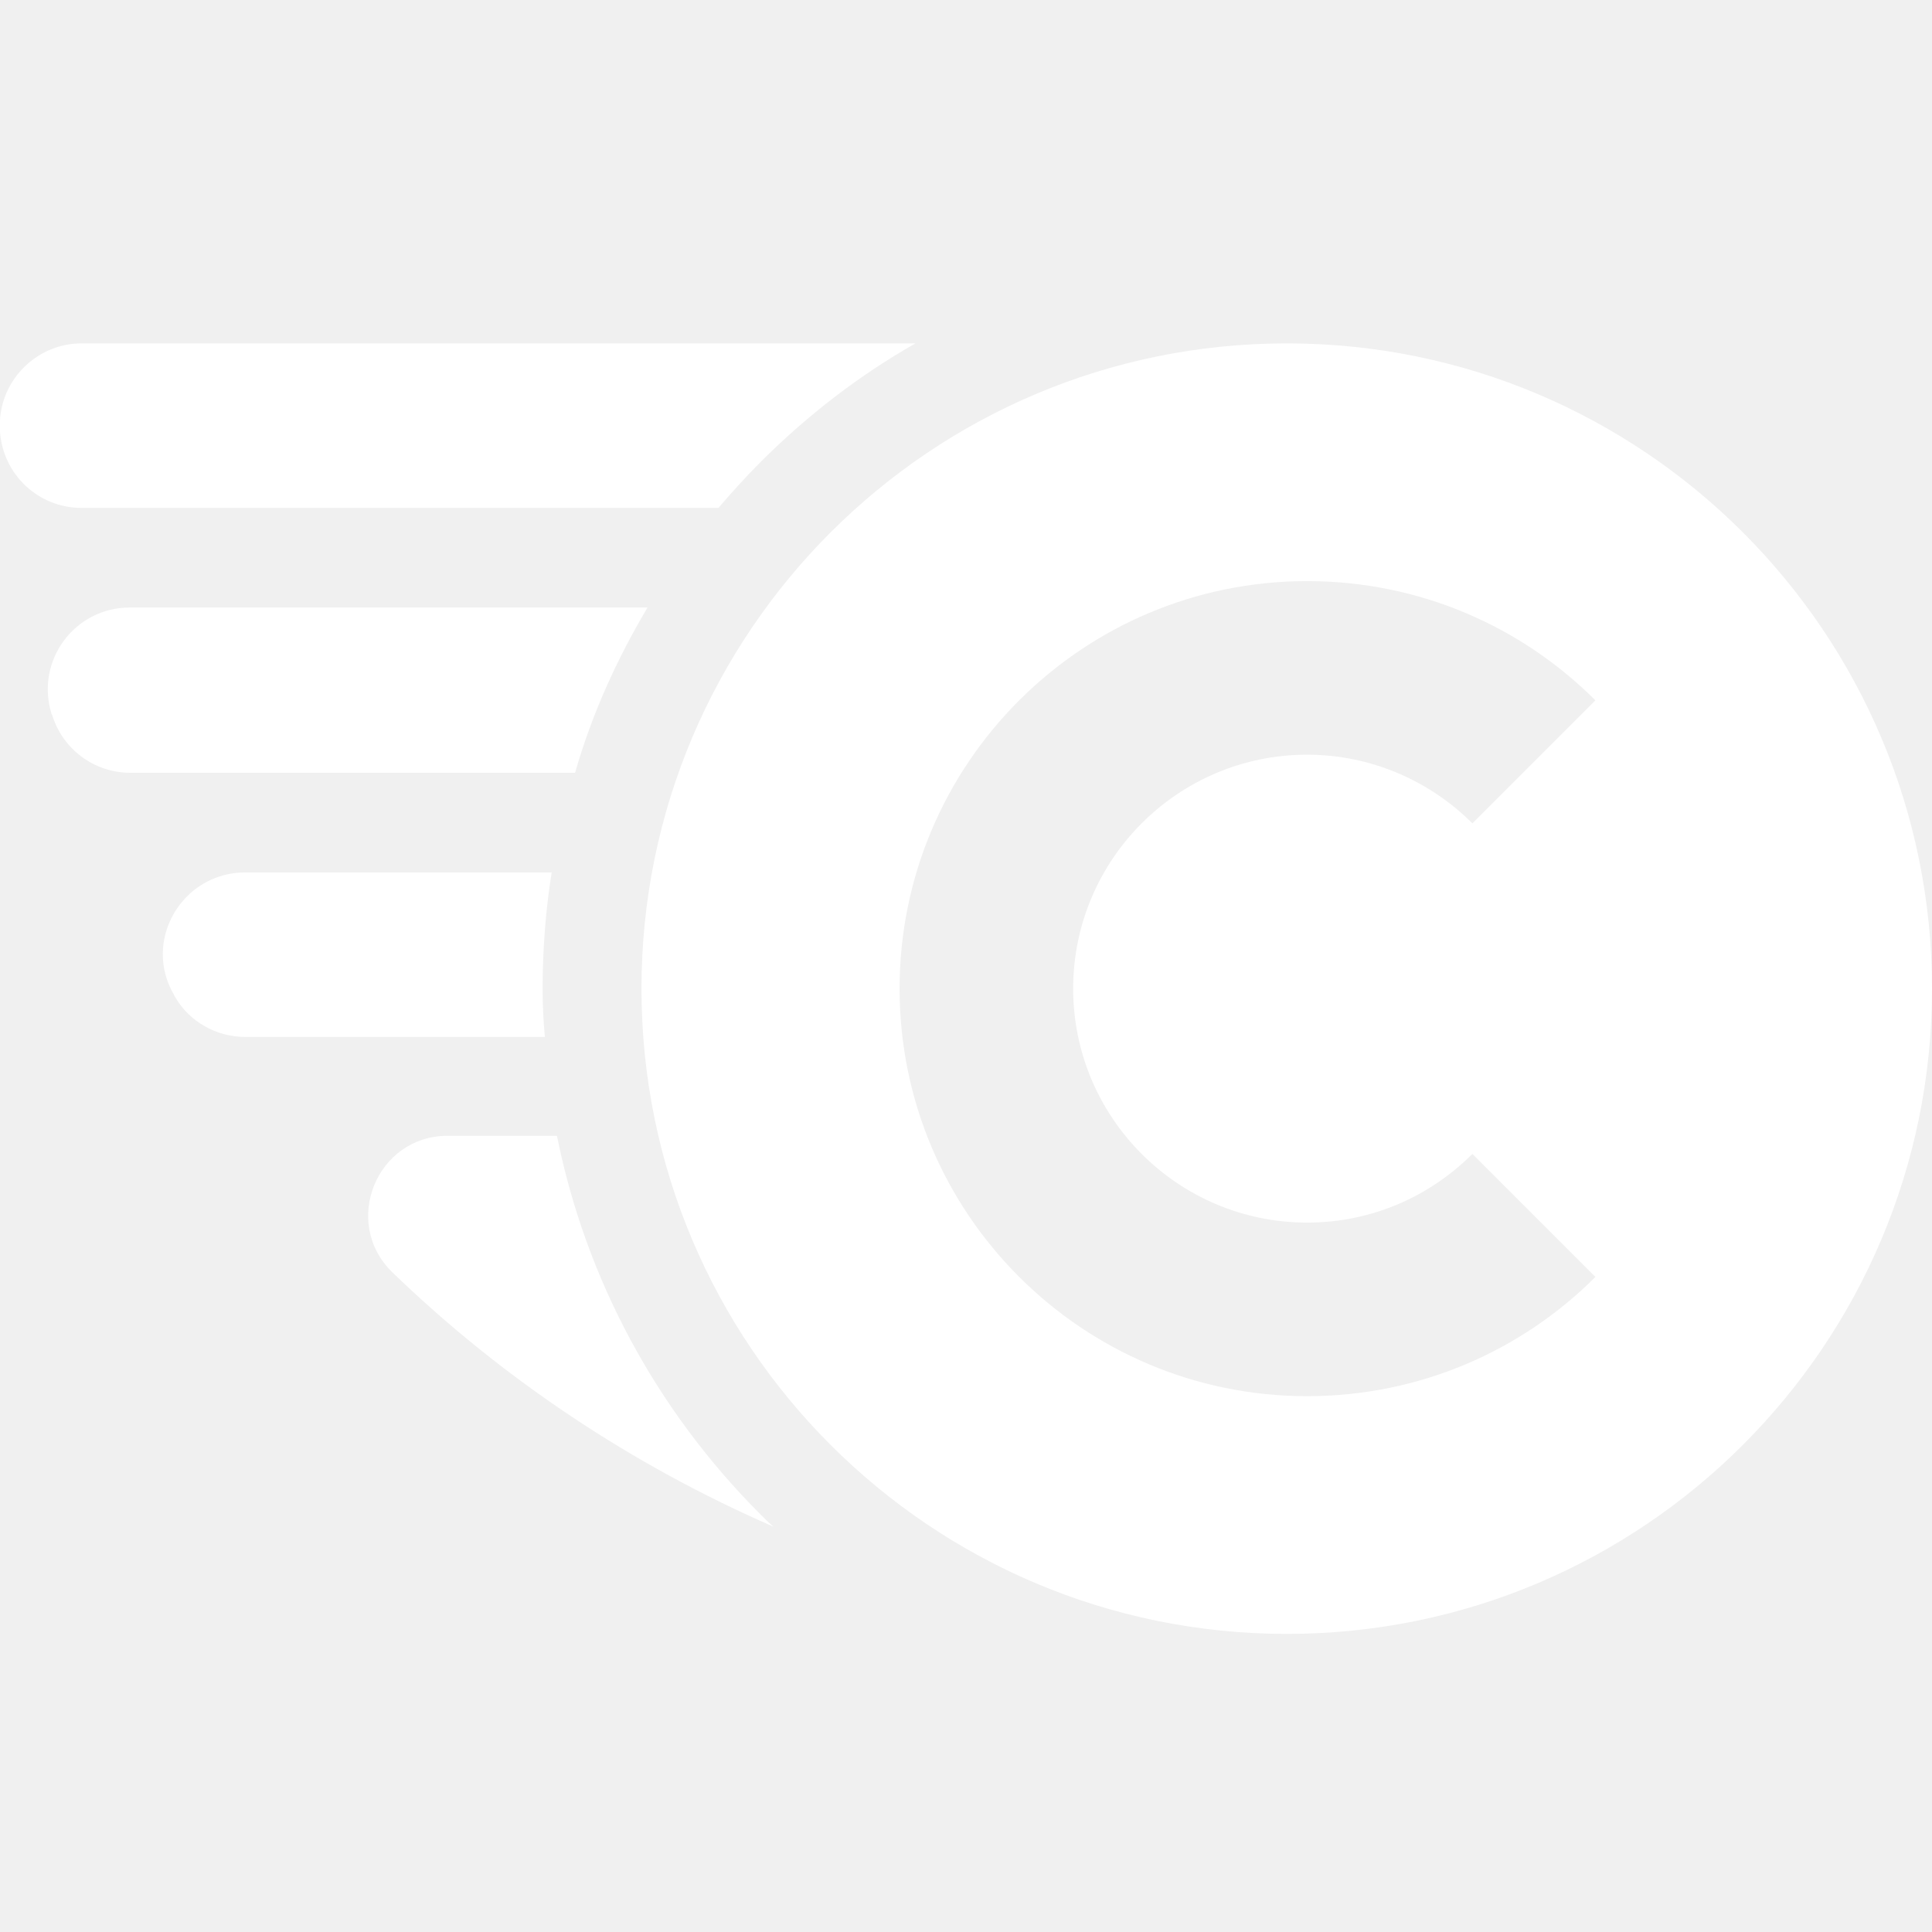
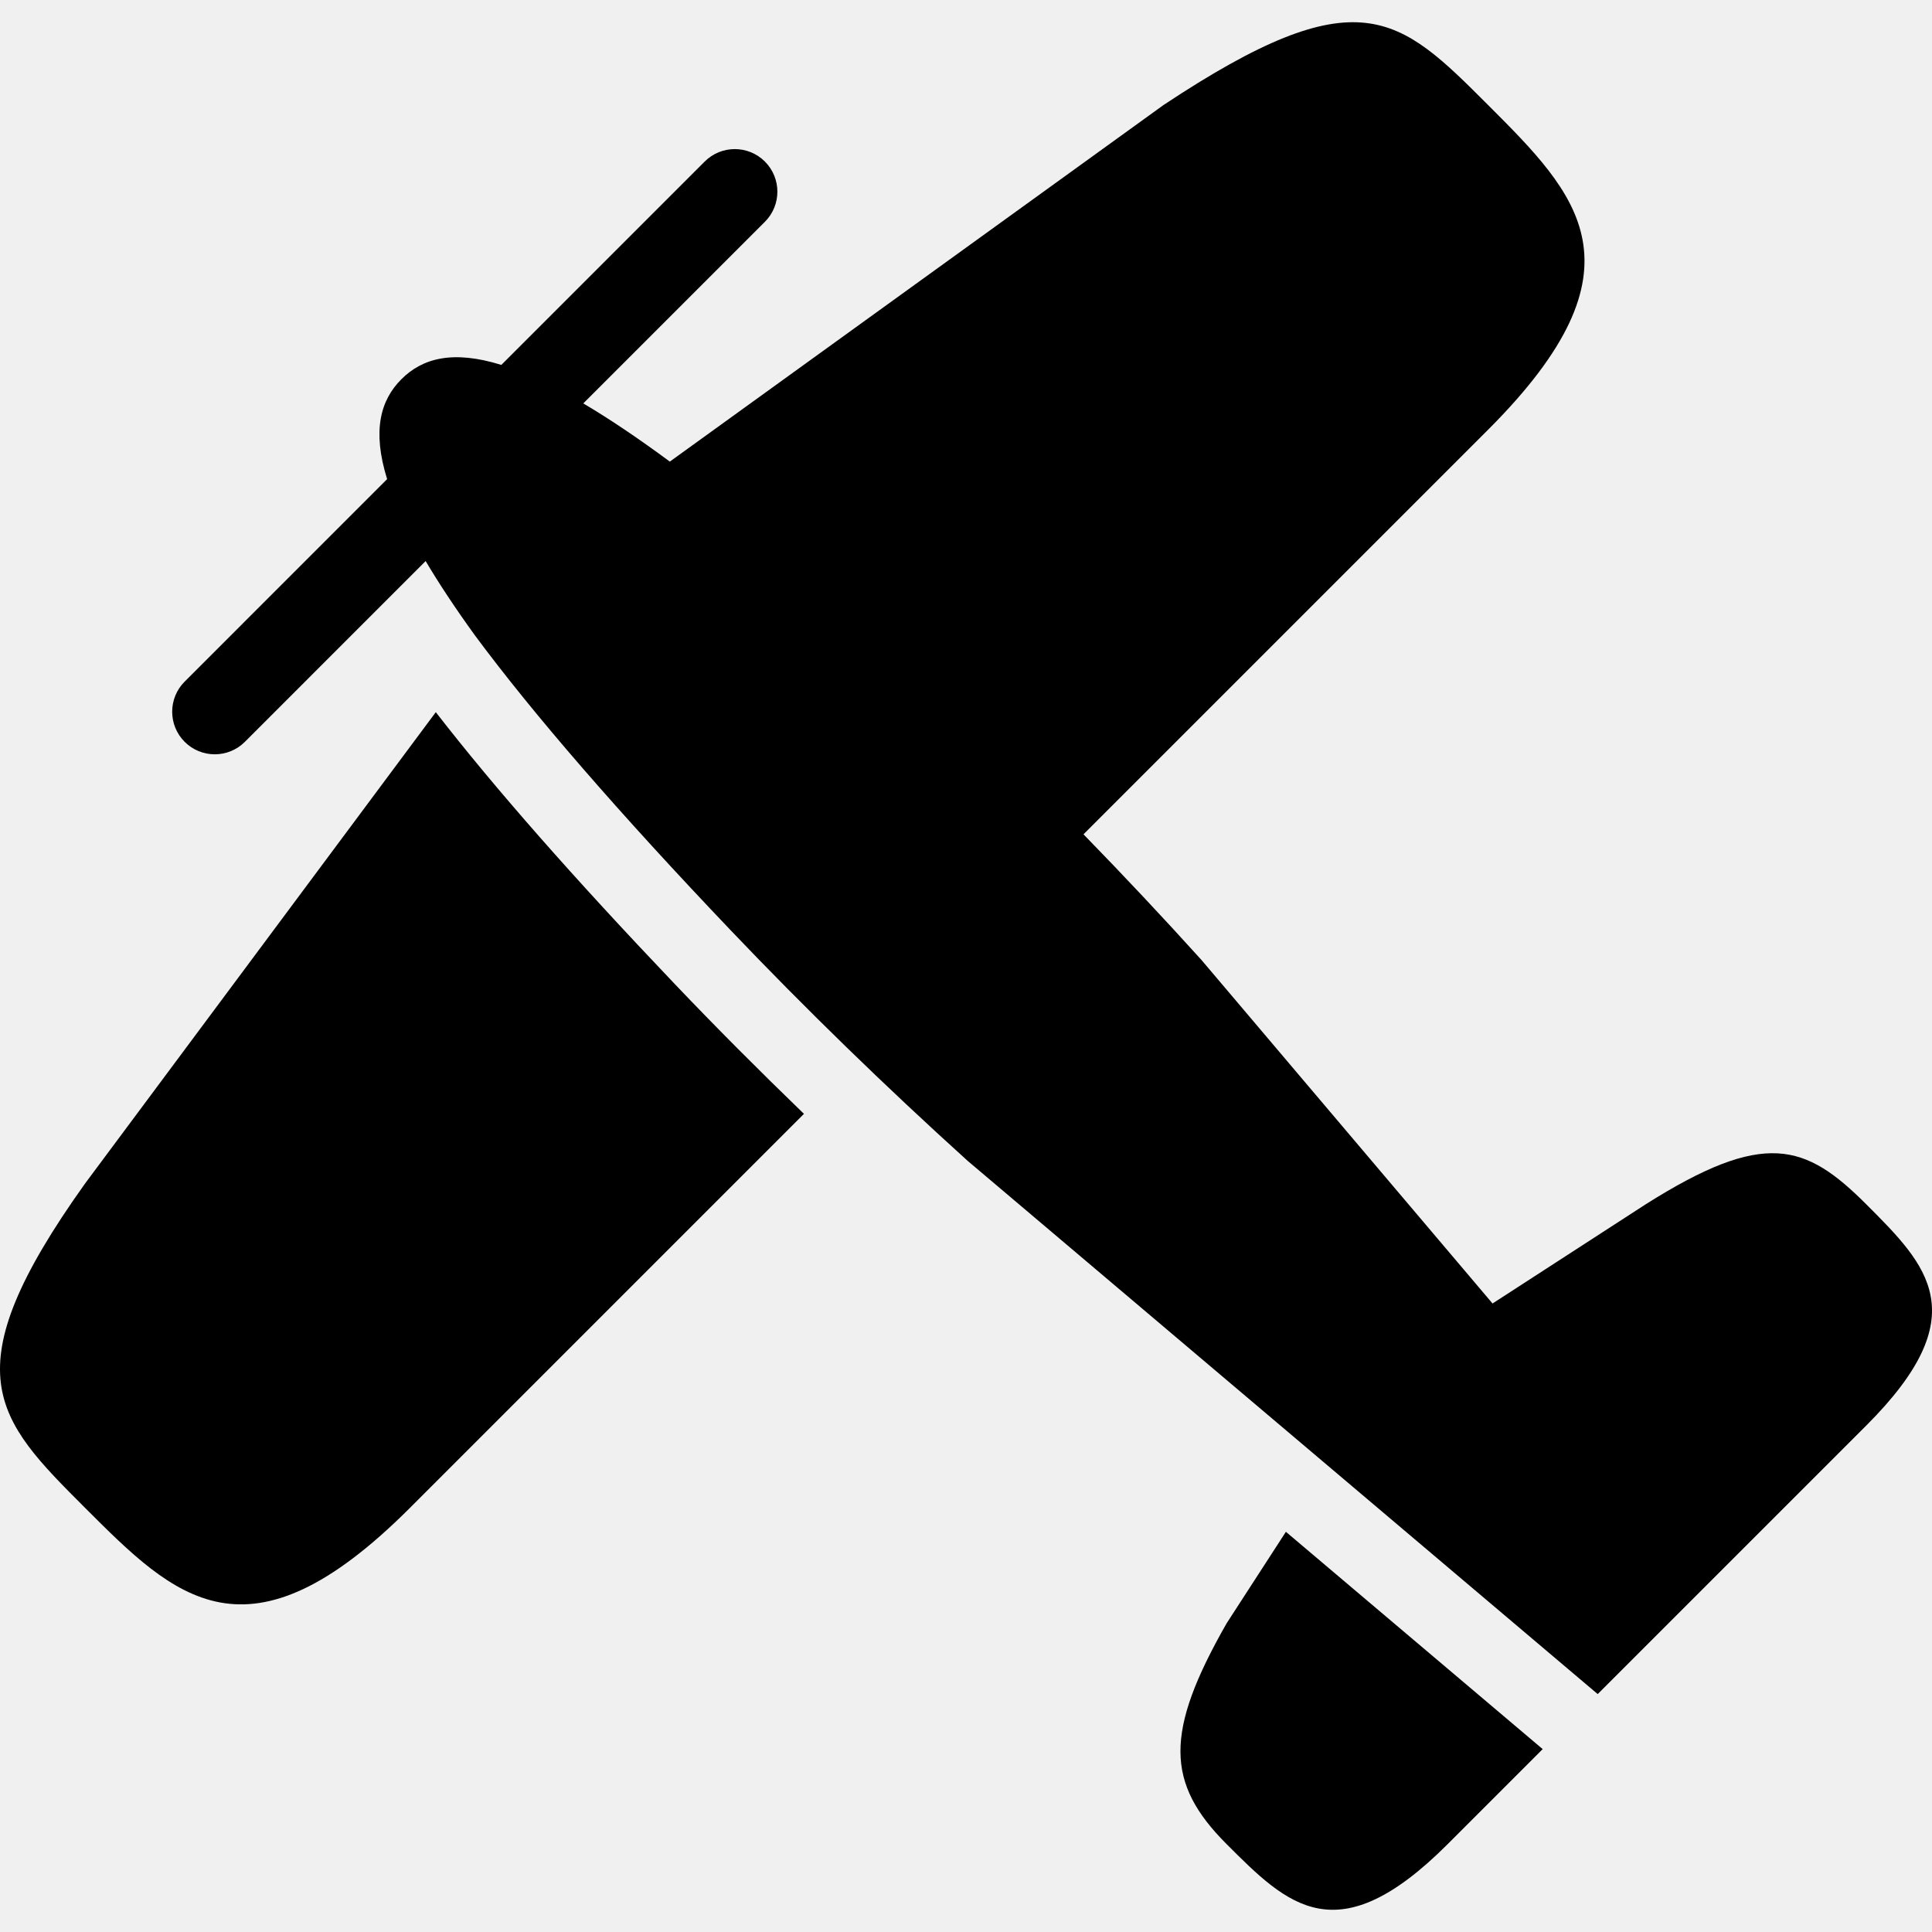
<svg xmlns="http://www.w3.org/2000/svg" version="1.1" id="Layer_1" x="0px" y="0px" viewBox="0 0 256 256" style="enable-background:new 0 0 256 256;" xml:space="preserve">
-   <g>
-     <path fill="white" d="M85.8,80.5H17.2c-7.3,0-12.5,7-10.4,14c0,0.1,0,0.1,0.1,0.2c1.4,4.6,5.6,7.7,10.4,7.7h58.9C78.4,94.7,81.7,87.4,85.8,80.5z   " />
-     <path fill="white" d="M95.2,67.3c1.8-2.1,3.6-4.1,5.6-6.1c6.2-6.2,13.1-11.5,20.5-15.7H10.8C4.6,45.5-0.4,50.8,0,57c0,0.1,0,0.1,0,0.2   c0.4,5.7,5.1,10.1,10.8,10.1H95.2z" />
-     <path fill="white" d="M71.9,131c0-5.2,0.4-10.4,1.2-15.4H32.5c-8.4,0-13.7,9.1-9.4,16.3c0,0.1,0.1,0.2,0.1,0.2c1.9,3.3,5.5,5.3,9.3,5.3h39.7   C72,135.3,71.9,133.1,71.9,131z" />
-     <path fill="white" d="M100.8,200.7c-13.9-13.9-23.2-31.3-27-50.2H59.3c-9.4,0-14.1,11.5-7.3,18.1c14.6,14.1,31.7,25.5,50.5,33.7   C101.9,201.8,101.4,201.3,100.8,200.7z" />
-   </g>
-   <path fill="white" d="M170.5,45.5c-47.2,0-85.5,38.3-85.5,85.5s38.3,85.5,85.5,85.5S256,178.2,256,131S217.7,45.5,170.5,45.5z M173.2,185  c-29.8,0-54-24.2-54-54s24.2-54,54-54c14.9,0,28.4,6,38.2,15.8l-16.3,16.3c-5.6-5.6-13.4-9.1-21.9-9.1c-17.1,0-31,13.9-31,31  s13.9,31,31,31c8.6,0,16.3-3.5,21.9-9.1l16.3,16.3C201.6,179,188.1,185,173.2,185z" />
+   <path d="M170.388,202.971l34.026,28.796l-12.598,12.598c-14.639,14.637-21.192,8.085-29.276,0c-8.085-8.084-8.244-14.847,0-29.276  L170.388,202.971z M11.288,199.816c11.879,11.879,21.509,21.509,43.017,0l52.224-52.225c-5.893-5.692-11.638-11.45-17.153-17.239  c-13.421-14.089-23.842-25.941-31.63-35.987l-46.458,62.435C-6.635,181.891-0.59,187.936,11.288,199.816z M128.221,153.821  l83.483,70.654l35.605-35.604c14.638-14.638,8.085-21.191,0-29.276l0,0c-8.085-8.085-13.509-9.966-29.276,0l-20.264,13.124  l-38.568-45.518c-5.103-5.645-10.317-11.196-15.632-16.65l53.614-53.614c21.509-21.508,11.88-31.138,0-43.017  c-11.878-11.878-17.155-17.155-43.016,0L88.761,61.161l-0.005,0.006c-4.288-3.173-8.088-5.715-11.467-7.713l24.065-24.065  c2.204-2.204,2.204-5.776,0-7.981c-2.203-2.203-5.776-2.203-7.98,0L66.43,48.353c-6.469-2.013-10.484-0.864-13.241,1.893  c-2.757,2.757-3.905,6.772-1.893,13.241L24.468,90.316c-2.204,2.203-2.204,5.777,0,7.981c2.203,2.203,5.776,2.203,7.98,0  L56.4,74.344c1.747,2.95,3.903,6.217,6.531,9.848c7.739,10.447,19.115,23.568,33.886,39.074  C106.683,133.619,117.248,143.899,128.221,153.821z" />
</svg>
